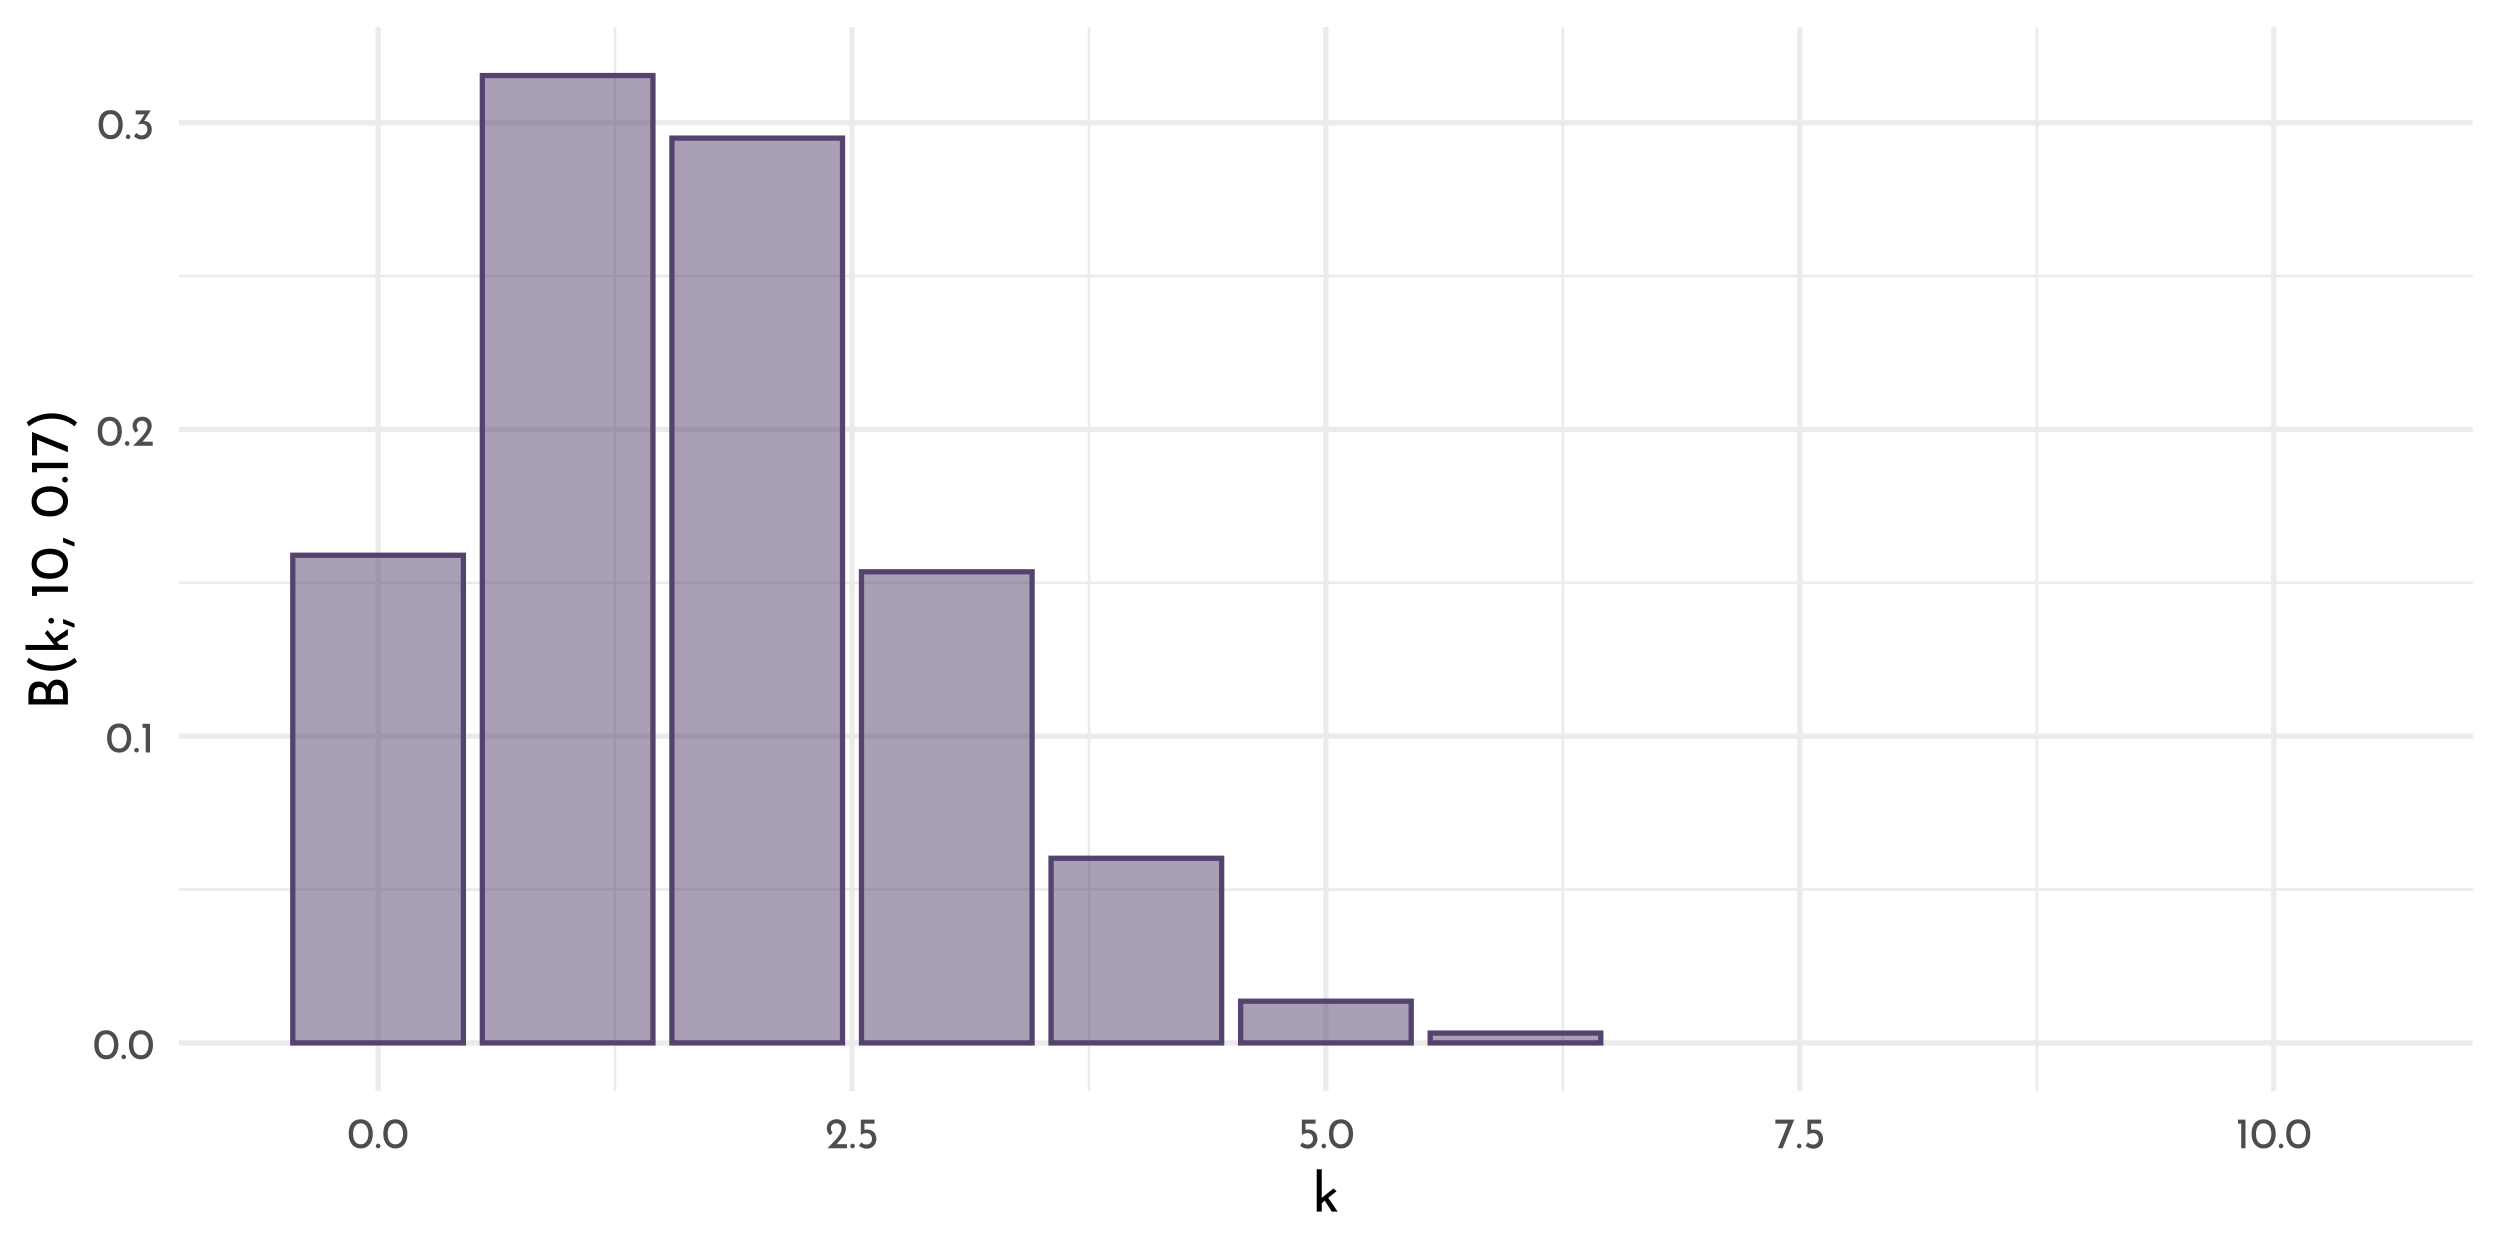
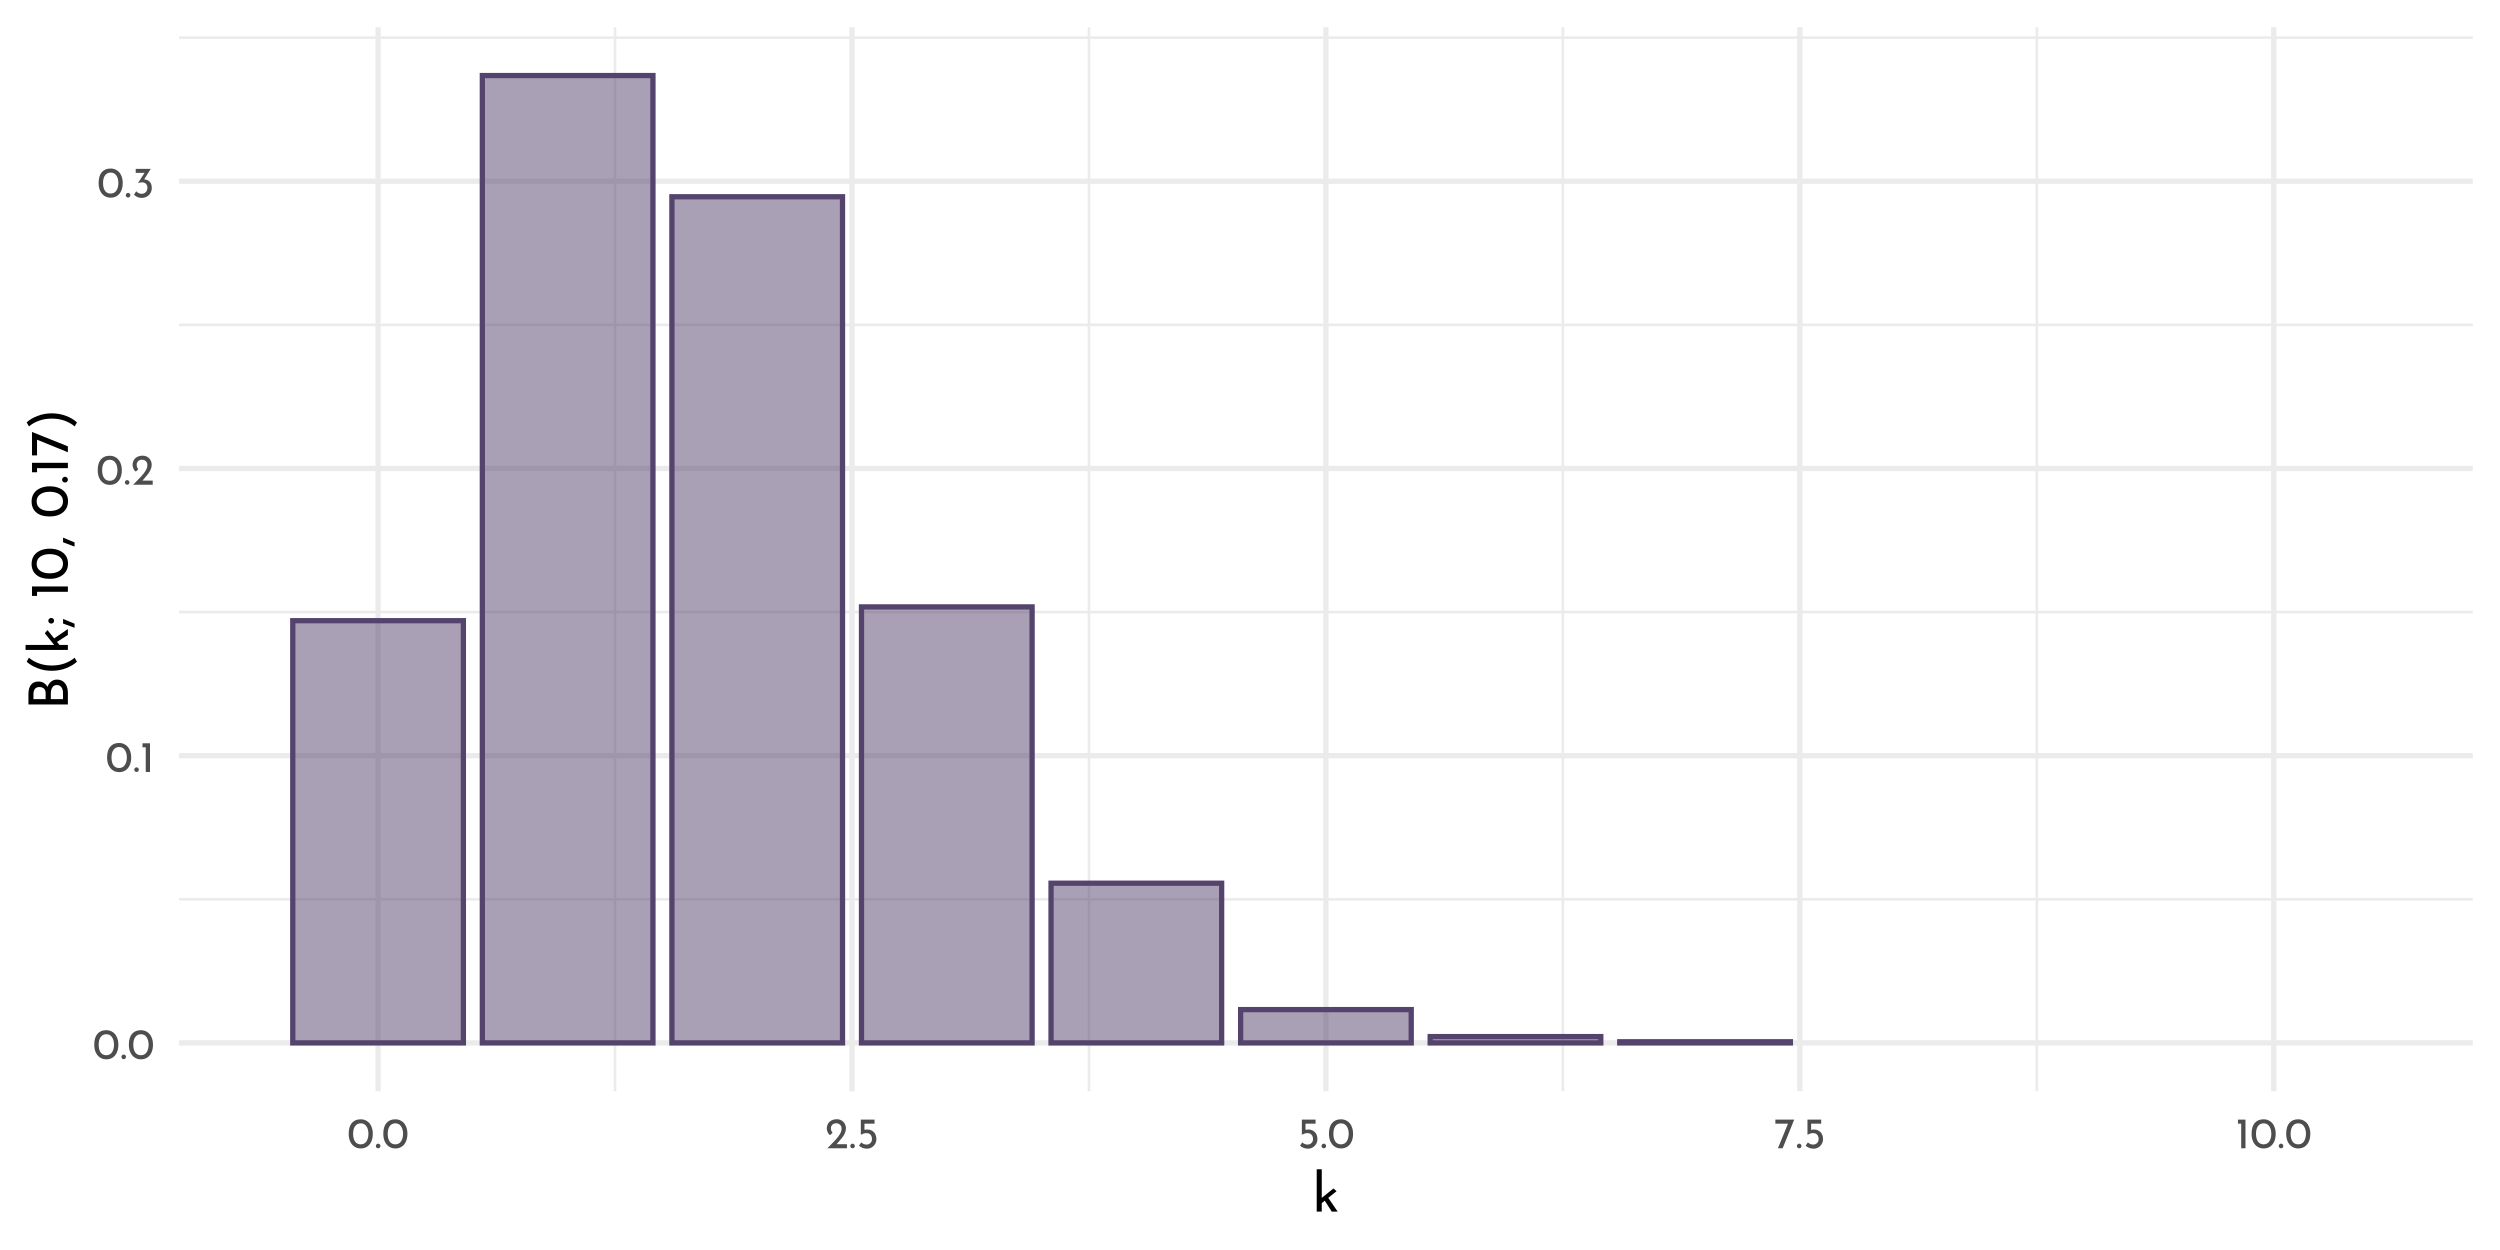
<svg xmlns="http://www.w3.org/2000/svg" xmlns:xlink="http://www.w3.org/1999/xlink" width="504pt" height="252pt" viewBox="0 0 504 252" version="1.1">
  <defs>
    <g>
      <symbol overflow="visible" id="glyph0-0">
        <path style="stroke:none;" d="" />
      </symbol>
      <symbol overflow="visible" id="glyph0-1">
        <path style="stroke:none;" d="M 2.75 0.031 C 2.27 0.031 1.848 -0.086 1.484 -0.328 C 1.117 -0.566 0.832 -0.906 0.625 -1.344 C 0.414 -1.789 0.312 -2.316 0.312 -2.922 C 0.312 -3.879 0.523 -4.609 0.953 -5.109 C 1.391 -5.609 1.988 -5.852 2.75 -5.844 C 3.219 -5.844 3.633 -5.723 4 -5.484 C 4.375 -5.254 4.66 -4.914 4.859 -4.469 C 5.066 -4.031 5.172 -3.516 5.172 -2.922 C 5.172 -2.305 5.066 -1.773 4.859 -1.328 C 4.66 -0.891 4.375 -0.551 4 -0.312 C 3.633 -0.082 3.219 0.031 2.75 0.031 Z M 2.734 -0.797 C 3.234 -0.797 3.613 -0.988 3.875 -1.375 C 4.145 -1.758 4.285 -2.281 4.297 -2.938 C 4.285 -3.57 4.145 -4.078 3.875 -4.453 C 3.613 -4.836 3.234 -5.031 2.734 -5.031 C 2.242 -5.031 1.863 -4.836 1.594 -4.453 C 1.332 -4.078 1.203 -3.566 1.203 -2.922 C 1.203 -2.266 1.332 -1.742 1.594 -1.359 C 1.863 -0.984 2.242 -0.797 2.734 -0.797 Z M 2.734 -0.797 " />
      </symbol>
      <symbol overflow="visible" id="glyph0-2">
        <path style="stroke:none;" d="M 0.297 -0.469 C 0.297 -0.594 0.344 -0.703 0.438 -0.797 C 0.531 -0.891 0.641 -0.938 0.766 -0.938 C 0.879 -0.938 0.984 -0.891 1.078 -0.797 C 1.172 -0.703 1.219 -0.594 1.219 -0.469 C 1.219 -0.332 1.172 -0.219 1.078 -0.125 C 0.984 -0.039 0.879 0 0.766 0 C 0.641 0 0.531 -0.039 0.438 -0.125 C 0.344 -0.219 0.297 -0.332 0.297 -0.469 Z M 0.297 -0.469 " />
      </symbol>
      <symbol overflow="visible" id="glyph0-3">
        <path style="stroke:none;" d="M 1.984 -5.781 L 1.984 0 L 1.125 0 L 1.125 -4.969 L 0.469 -4.969 L 0.469 -5.781 Z M 1.984 -5.781 " />
      </symbol>
      <symbol overflow="visible" id="glyph0-4">
        <path style="stroke:none;" d="M 4.422 -0.828 L 4.422 0 L 0.469 0 L 0.766 -0.297 C 1.359 -0.891 1.82 -1.367 2.156 -1.734 C 2.5 -2.109 2.781 -2.484 3 -2.859 C 3.227 -3.242 3.344 -3.602 3.344 -3.938 C 3.344 -4.301 3.234 -4.578 3.016 -4.766 C 2.805 -4.953 2.551 -5.047 2.25 -5.047 C 2.008 -5.047 1.805 -4.992 1.641 -4.891 C 1.484 -4.785 1.367 -4.656 1.297 -4.5 C 1.223 -4.352 1.188 -4.207 1.188 -4.062 C 1.188 -3.688 1.301 -3.375 1.531 -3.125 L 1.016 -2.656 C 0.816 -2.77 0.656 -2.969 0.531 -3.25 C 0.414 -3.531 0.359 -3.789 0.359 -4.031 C 0.359 -4.352 0.438 -4.656 0.594 -4.938 C 0.758 -5.219 0.992 -5.441 1.297 -5.609 C 1.609 -5.773 1.973 -5.859 2.391 -5.859 C 2.742 -5.859 3.062 -5.773 3.344 -5.609 C 3.625 -5.441 3.836 -5.219 3.984 -4.938 C 4.141 -4.656 4.219 -4.348 4.219 -4.016 C 4.219 -3.68 4.141 -3.344 3.984 -3 C 3.828 -2.664 3.629 -2.352 3.391 -2.062 C 3.16 -1.77 2.852 -1.406 2.469 -0.969 L 2.344 -0.828 Z M 4.422 -0.828 " />
      </symbol>
      <symbol overflow="visible" id="glyph0-5">
        <path style="stroke:none;" d="M 2.516 -3.656 C 2.961 -3.633 3.328 -3.484 3.609 -3.203 C 3.898 -2.922 4.047 -2.492 4.047 -1.922 C 4.047 -1.523 3.953 -1.176 3.766 -0.875 C 3.586 -0.57 3.344 -0.336 3.031 -0.172 C 2.719 -0.004 2.375 0.078 2 0.078 C 1.719 0.078 1.438 0.02 1.156 -0.094 C 0.875 -0.219 0.645 -0.375 0.469 -0.562 L 0.906 -1.266 C 1.02 -1.129 1.176 -1.008 1.375 -0.906 C 1.57 -0.801 1.773 -0.75 1.984 -0.75 C 2.316 -0.75 2.598 -0.859 2.828 -1.078 C 3.055 -1.305 3.172 -1.609 3.172 -1.984 C 3.172 -2.305 3.07 -2.566 2.875 -2.766 C 2.676 -2.961 2.406 -3.062 2.062 -3.062 C 1.812 -3.062 1.562 -3.016 1.312 -2.922 L 1.297 -2.969 L 2.594 -4.969 L 0.812 -4.969 L 0.812 -5.781 L 3.844 -5.781 Z M 2.516 -3.656 " />
      </symbol>
      <symbol overflow="visible" id="glyph0-6">
        <path style="stroke:none;" d="M 2.266 -3.781 C 2.641 -3.781 2.961 -3.691 3.234 -3.516 C 3.516 -3.348 3.723 -3.125 3.859 -2.844 C 4.004 -2.562 4.078 -2.242 4.078 -1.891 C 4.078 -1.523 3.992 -1.191 3.828 -0.891 C 3.66 -0.598 3.43 -0.363 3.141 -0.188 C 2.848 -0.008 2.52 0.078 2.156 0.078 C 1.852 0.078 1.555 0.02 1.266 -0.094 C 0.984 -0.207 0.754 -0.352 0.578 -0.531 L 1.031 -1.203 C 1.145 -1.066 1.297 -0.957 1.484 -0.875 C 1.68 -0.789 1.879 -0.75 2.078 -0.75 C 2.398 -0.75 2.664 -0.852 2.875 -1.062 C 3.082 -1.27 3.188 -1.535 3.188 -1.859 C 3.188 -2.223 3.086 -2.516 2.891 -2.734 C 2.703 -2.953 2.426 -3.062 2.062 -3.062 C 1.863 -3.062 1.676 -3.031 1.5 -2.969 C 1.32 -2.914 1.133 -2.836 0.938 -2.734 L 0.938 -5.781 L 3.703 -5.781 L 3.703 -4.969 L 1.672 -4.969 L 1.672 -3.719 C 1.859 -3.758 2.055 -3.781 2.266 -3.781 Z M 2.266 -3.781 " />
      </symbol>
      <symbol overflow="visible" id="glyph0-7">
        <path style="stroke:none;" d="M 4.062 -5.781 L 1.734 0 L 0.781 0 L 2.812 -4.969 L 0.266 -4.969 L 0.266 -5.781 Z M 4.062 -5.781 " />
      </symbol>
      <symbol overflow="visible" id="glyph1-0">
        <path style="stroke:none;" d="" />
      </symbol>
      <symbol overflow="visible" id="glyph1-1">
        <path style="stroke:none;" d="M 2.516 -2.188 L 1.906 -1.703 L 1.906 0 L 0.891 0 L 0.891 -8.531 L 1.906 -8.531 L 1.906 -2.766 L 4.266 -4.656 L 4.891 -4.109 L 3.219 -2.766 L 5.109 0 L 3.922 0 Z M 2.516 -2.188 " />
      </symbol>
      <symbol overflow="visible" id="glyph2-0">
        <path style="stroke:none;" d="" />
      </symbol>
      <symbol overflow="visible" id="glyph2-1">
        <path style="stroke:none;" d="M -4.125 -4.688 C -3.945 -5.145 -3.691 -5.504 -3.359 -5.766 C -3.035 -6.023 -2.66 -6.156 -2.234 -6.156 C -1.723 -6.156 -1.301 -6.031 -0.969 -5.781 C -0.633 -5.539 -0.391 -5.219 -0.234 -4.812 C -0.078 -4.414 0 -3.984 0 -3.516 L 0 -1.141 L -7.953 -1.141 L -7.953 -3.203 C -7.953 -4.016 -7.785 -4.645 -7.453 -5.094 C -7.117 -5.539 -6.617 -5.766 -5.953 -5.766 C -5.535 -5.766 -5.172 -5.672 -4.859 -5.484 C -4.547 -5.297 -4.301 -5.031 -4.125 -4.688 Z M -4.484 -2.219 L -4.484 -3.422 C -4.484 -3.828 -4.598 -4.133 -4.828 -4.344 C -5.066 -4.551 -5.367 -4.656 -5.734 -4.656 C -6.141 -4.656 -6.441 -4.531 -6.641 -4.281 C -6.836 -4.039 -6.938 -3.695 -6.938 -3.25 L -6.938 -2.219 Z M -0.984 -3.469 C -0.984 -3.926 -1.086 -4.305 -1.297 -4.609 C -1.504 -4.91 -1.812 -5.062 -2.219 -5.062 C -2.633 -5.062 -2.941 -4.895 -3.141 -4.562 C -3.336 -4.238 -3.438 -3.848 -3.438 -3.391 L -3.438 -2.219 L -0.984 -2.219 Z M -0.984 -3.469 " />
      </symbol>
      <symbol overflow="visible" id="glyph2-2">
        <path style="stroke:none;" d="M -3.25 -1.125 C -4.289 -1.125 -5.254 -1.301 -6.141 -1.656 C -7.035 -2.008 -7.758 -2.441 -8.312 -2.953 L -7.859 -3.766 C -7.316 -3.297 -6.648 -2.914 -5.859 -2.625 C -5.078 -2.332 -4.207 -2.188 -3.25 -2.188 C -2.281 -2.188 -1.398 -2.332 -0.609 -2.625 C 0.172 -2.914 0.828 -3.297 1.359 -3.766 L 1.828 -2.953 C 1.273 -2.441 0.551 -2.008 -0.344 -1.656 C -1.238 -1.301 -2.207 -1.125 -3.25 -1.125 Z M -3.25 -1.125 " />
      </symbol>
      <symbol overflow="visible" id="glyph2-3">
        <path style="stroke:none;" d="M -2.188 -2.516 L -1.703 -1.906 L 0 -1.906 L 0 -0.891 L -8.531 -0.891 L -8.531 -1.906 L -2.766 -1.906 L -4.656 -4.266 L -4.109 -4.891 L -2.766 -3.219 L 0 -5.109 L 0 -3.922 Z M -2.188 -2.516 " />
      </symbol>
      <symbol overflow="visible" id="glyph2-4">
        <path style="stroke:none;" d="M -3.359 -0.719 C -3.523 -0.719 -3.664 -0.773 -3.781 -0.891 C -3.895 -1.016 -3.953 -1.148 -3.953 -1.297 C -3.953 -1.43 -3.895 -1.555 -3.781 -1.672 C -3.664 -1.797 -3.523 -1.859 -3.359 -1.859 C -3.191 -1.859 -3.051 -1.801 -2.938 -1.688 C -2.832 -1.57 -2.781 -1.441 -2.781 -1.297 C -2.781 -1.141 -2.832 -1.004 -2.938 -0.891 C -3.051 -0.773 -3.191 -0.719 -3.359 -0.719 Z M 1.344 -0.703 L 1.344 0.125 C 0.664 -0.125 0.004 -0.367 -0.641 -0.609 L -0.969 -0.719 L -0.969 -1.656 Z M 1.344 -0.703 " />
      </symbol>
      <symbol overflow="visible" id="glyph2-5">
        <path style="stroke:none;" d="" />
      </symbol>
      <symbol overflow="visible" id="glyph2-6">
        <path style="stroke:none;" d="M -7.234 -2.484 L 0 -2.484 L 0 -1.406 L -6.219 -1.406 L -6.219 -0.578 L -7.234 -0.578 Z M -7.234 -2.484 " />
      </symbol>
      <symbol overflow="visible" id="glyph2-7">
        <path style="stroke:none;" d="M 0.031 -3.438 C 0.031 -2.844 -0.113 -2.316 -0.406 -1.859 C -0.707 -1.398 -1.133 -1.039 -1.688 -0.781 C -2.25 -0.52 -2.906 -0.391 -3.656 -0.391 C -4.844 -0.391 -5.75 -0.66 -6.375 -1.203 C -7.008 -1.742 -7.32 -2.488 -7.312 -3.438 C -7.312 -4.031 -7.164 -4.555 -6.875 -5.016 C -6.582 -5.473 -6.156 -5.828 -5.594 -6.078 C -5.039 -6.336 -4.395 -6.469 -3.656 -6.469 C -2.895 -6.469 -2.234 -6.336 -1.672 -6.078 C -1.117 -5.828 -0.691 -5.473 -0.391 -5.016 C -0.098 -4.555 0.039 -4.031 0.031 -3.438 Z M -0.984 -3.422 C -0.984 -4.047 -1.223 -4.523 -1.703 -4.859 C -2.191 -5.191 -2.848 -5.363 -3.672 -5.375 C -4.473 -5.363 -5.109 -5.191 -5.578 -4.859 C -6.055 -4.523 -6.297 -4.047 -6.297 -3.422 C -6.297 -2.805 -6.055 -2.332 -5.578 -2 C -5.098 -1.664 -4.457 -1.5 -3.656 -1.5 C -2.844 -1.5 -2.191 -1.664 -1.703 -2 C -1.223 -2.332 -0.984 -2.805 -0.984 -3.422 Z M -0.984 -3.422 " />
      </symbol>
      <symbol overflow="visible" id="glyph2-8">
        <path style="stroke:none;" d="M 0.578 -1.188 L 1.344 -0.875 L 1.344 -0.031 L 0.578 -0.312 C -0.316 -0.645 -0.832 -0.836 -0.969 -0.891 L -0.969 -1.828 Z M 0.578 -1.188 " />
      </symbol>
      <symbol overflow="visible" id="glyph2-9">
        <path style="stroke:none;" d="M -0.578 -0.375 C -0.742 -0.375 -0.883 -0.43 -1 -0.547 C -1.113 -0.66 -1.172 -0.797 -1.172 -0.953 C -1.172 -1.098 -1.113 -1.227 -1 -1.344 C -0.883 -1.469 -0.742 -1.531 -0.578 -1.531 C -0.41 -1.531 -0.27 -1.469 -0.156 -1.344 C -0.051 -1.227 0 -1.098 0 -0.953 C 0 -0.797 -0.051 -0.66 -0.156 -0.547 C -0.27 -0.43 -0.41 -0.375 -0.578 -0.375 Z M -0.578 -0.375 " />
      </symbol>
      <symbol overflow="visible" id="glyph2-10">
        <path style="stroke:none;" d="M -7.234 -5.078 L 0 -2.172 L 0 -0.984 L -6.219 -3.516 L -6.219 -0.344 L -7.234 -0.344 Z M -7.234 -5.078 " />
      </symbol>
      <symbol overflow="visible" id="glyph2-11">
        <path style="stroke:none;" d="M -3.25 -3.438 C -2.207 -3.438 -1.234 -3.258 -0.328 -2.906 C 0.566 -2.562 1.285 -2.129 1.828 -1.609 L 1.359 -0.797 C 0.828 -1.266 0.172 -1.645 -0.609 -1.938 C -1.398 -2.227 -2.281 -2.375 -3.25 -2.375 C -4.207 -2.375 -5.078 -2.227 -5.859 -1.938 C -6.648 -1.645 -7.312 -1.266 -7.844 -0.797 L -8.312 -1.609 C -7.758 -2.129 -7.035 -2.562 -6.141 -2.906 C -5.254 -3.258 -4.289 -3.438 -3.25 -3.438 Z M -3.25 -3.438 " />
      </symbol>
    </g>
    <clipPath id="clip1">
-       <path d="M 36.094 179 L 498.523 179 L 498.523 180 L 36.094 180 Z M 36.094 179 " />
+       <path d="M 36.094 181 L 498.523 181 L 498.523 182 L 36.094 182 Z M 36.094 181 " />
    </clipPath>
    <clipPath id="clip2">
-       <path d="M 36.094 117 L 498.523 117 L 498.523 118 L 36.094 118 Z M 36.094 117 " />
+       <path d="M 36.094 123 L 498.523 123 L 498.523 124 L 36.094 124 Z M 36.094 123 " />
    </clipPath>
    <clipPath id="clip3">
-       <path d="M 36.094 55 L 498.523 55 L 498.523 56 L 36.094 56 Z M 36.094 55 " />
+       <path d="M 36.094 65 L 498.523 65 L 498.523 66 L 36.094 66 Z M 36.094 65 " />
    </clipPath>
    <clipPath id="clip4">
+       <path d="M 36.094 7 L 498.523 7 L 498.523 8 L 36.094 8 Z M 36.094 7 " />
+     </clipPath>
+     <clipPath id="clip5">
      <path d="M 123 5.48 L 125 5.48 L 125 220 L 123 220 Z M 123 5.48 " />
    </clipPath>
-     <clipPath id="clip5">
+     <clipPath id="clip6">
      <path d="M 219 5.48 L 220 5.48 L 220 220 L 219 220 Z M 219 5.48 " />
    </clipPath>
-     <clipPath id="clip6">
+     <clipPath id="clip7">
      <path d="M 314 5.48 L 316 5.48 L 316 220 L 314 220 Z M 314 5.48 " />
    </clipPath>
-     <clipPath id="clip7">
+     <clipPath id="clip8">
      <path d="M 410 5.48 L 411 5.48 L 411 220 L 410 220 Z M 410 5.48 " />
    </clipPath>
-     <clipPath id="clip8">
+     <clipPath id="clip9">
      <path d="M 36.094 209 L 498.523 209 L 498.523 211 L 36.094 211 Z M 36.094 209 " />
    </clipPath>
-     <clipPath id="clip9">
-       <path d="M 36.094 147 L 498.523 147 L 498.523 149 L 36.094 149 Z M 36.094 147 " />
-     </clipPath>
    <clipPath id="clip10">
-       <path d="M 36.094 86 L 498.523 86 L 498.523 88 L 36.094 88 Z M 36.094 86 " />
+       <path d="M 36.094 151 L 498.523 151 L 498.523 153 L 36.094 153 Z M 36.094 151 " />
    </clipPath>
    <clipPath id="clip11">
-       <path d="M 36.094 24 L 498.523 24 L 498.523 26 L 36.094 26 Z M 36.094 24 " />
+       <path d="M 36.094 93 L 498.523 93 L 498.523 95 L 36.094 95 Z M 36.094 93 " />
    </clipPath>
    <clipPath id="clip12">
+       <path d="M 36.094 36 L 498.523 36 L 498.523 38 L 36.094 38 Z M 36.094 36 " />
+     </clipPath>
+     <clipPath id="clip13">
      <path d="M 75 5.48 L 77 5.48 L 77 220 L 75 220 Z M 75 5.48 " />
    </clipPath>
-     <clipPath id="clip13">
+     <clipPath id="clip14">
      <path d="M 171 5.48 L 173 5.48 L 173 220 L 171 220 Z M 171 5.48 " />
    </clipPath>
-     <clipPath id="clip14">
+     <clipPath id="clip15">
      <path d="M 266 5.48 L 268 5.48 L 268 220 L 266 220 Z M 266 5.48 " />
    </clipPath>
-     <clipPath id="clip15">
+     <clipPath id="clip16">
      <path d="M 362 5.48 L 364 5.48 L 364 220 L 362 220 Z M 362 5.48 " />
    </clipPath>
-     <clipPath id="clip16">
+     <clipPath id="clip17">
      <path d="M 457 5.48 L 459 5.48 L 459 220 L 457 220 Z M 457 5.48 " />
    </clipPath>
  </defs>
  <g id="surface14">
    <rect x="0" y="0" width="504" height="252" style="fill:rgb(100%,100%,100%);fill-opacity:1;stroke:none;" />
    <g clip-path="url(#clip1)" clip-rule="nonzero">
-       <path style="fill:none;stroke-width:0.533;stroke-linecap:butt;stroke-linejoin:round;stroke:rgb(92.157%,92.157%,92.157%);stroke-opacity:1;stroke-miterlimit:10;" d="M 36.094 179.332 L 498.52 179.332 " />
+       <path style="fill:none;stroke-width:0.533;stroke-linecap:butt;stroke-linejoin:round;stroke:rgb(92.157%,92.157%,92.157%);stroke-opacity:1;stroke-miterlimit:10;" d="M 36.094 181.297 L 498.52 181.297 " />
    </g>
    <g clip-path="url(#clip2)" clip-rule="nonzero">
-       <path style="fill:none;stroke-width:0.533;stroke-linecap:butt;stroke-linejoin:round;stroke:rgb(92.157%,92.157%,92.157%);stroke-opacity:1;stroke-miterlimit:10;" d="M 36.094 117.5 L 498.52 117.5 " />
+       <path style="fill:none;stroke-width:0.533;stroke-linecap:butt;stroke-linejoin:round;stroke:rgb(92.157%,92.157%,92.157%);stroke-opacity:1;stroke-miterlimit:10;" d="M 36.094 123.395 L 498.52 123.395 " />
    </g>
    <g clip-path="url(#clip3)" clip-rule="nonzero">
-       <path style="fill:none;stroke-width:0.533;stroke-linecap:butt;stroke-linejoin:round;stroke:rgb(92.157%,92.157%,92.157%);stroke-opacity:1;stroke-miterlimit:10;" d="M 36.094 55.668 L 498.52 55.668 " />
+       <path style="fill:none;stroke-width:0.533;stroke-linecap:butt;stroke-linejoin:round;stroke:rgb(92.157%,92.157%,92.157%);stroke-opacity:1;stroke-miterlimit:10;" d="M 36.094 65.492 L 498.52 65.492 " />
    </g>
    <g clip-path="url(#clip4)" clip-rule="nonzero">
+       <path style="fill:none;stroke-width:0.533;stroke-linecap:butt;stroke-linejoin:round;stroke:rgb(92.157%,92.157%,92.157%);stroke-opacity:1;stroke-miterlimit:10;" d="M 36.094 7.586 L 498.52 7.586 " />
+     </g>
+     <g clip-path="url(#clip5)" clip-rule="nonzero">
      <path style="fill:none;stroke-width:0.533;stroke-linecap:butt;stroke-linejoin:round;stroke:rgb(92.157%,92.157%,92.157%);stroke-opacity:1;stroke-miterlimit:10;" d="M 123.992 220 L 123.992 5.48 " />
    </g>
-     <g clip-path="url(#clip5)" clip-rule="nonzero">
+     <g clip-path="url(#clip6)" clip-rule="nonzero">
      <path style="fill:none;stroke-width:0.533;stroke-linecap:butt;stroke-linejoin:round;stroke:rgb(92.157%,92.157%,92.157%);stroke-opacity:1;stroke-miterlimit:10;" d="M 219.535 220 L 219.535 5.48 " />
    </g>
-     <g clip-path="url(#clip6)" clip-rule="nonzero">
+     <g clip-path="url(#clip7)" clip-rule="nonzero">
      <path style="fill:none;stroke-width:0.533;stroke-linecap:butt;stroke-linejoin:round;stroke:rgb(92.157%,92.157%,92.157%);stroke-opacity:1;stroke-miterlimit:10;" d="M 315.078 220 L 315.078 5.48 " />
    </g>
-     <g clip-path="url(#clip7)" clip-rule="nonzero">
+     <g clip-path="url(#clip8)" clip-rule="nonzero">
      <path style="fill:none;stroke-width:0.533;stroke-linecap:butt;stroke-linejoin:round;stroke:rgb(92.157%,92.157%,92.157%);stroke-opacity:1;stroke-miterlimit:10;" d="M 410.621 220 L 410.621 5.48 " />
    </g>
-     <g clip-path="url(#clip8)" clip-rule="nonzero">
+     <g clip-path="url(#clip9)" clip-rule="nonzero">
      <path style="fill:none;stroke-width:1.067;stroke-linecap:butt;stroke-linejoin:round;stroke:rgb(92.157%,92.157%,92.157%);stroke-opacity:1;stroke-miterlimit:10;" d="M 36.094 210.25 L 498.52 210.25 " />
    </g>
-     <g clip-path="url(#clip9)" clip-rule="nonzero">
-       <path style="fill:none;stroke-width:1.067;stroke-linecap:butt;stroke-linejoin:round;stroke:rgb(92.157%,92.157%,92.157%);stroke-opacity:1;stroke-miterlimit:10;" d="M 36.094 148.418 L 498.52 148.418 " />
-     </g>
    <g clip-path="url(#clip10)" clip-rule="nonzero">
-       <path style="fill:none;stroke-width:1.067;stroke-linecap:butt;stroke-linejoin:round;stroke:rgb(92.157%,92.157%,92.157%);stroke-opacity:1;stroke-miterlimit:10;" d="M 36.094 86.586 L 498.52 86.586 " />
+       <path style="fill:none;stroke-width:1.067;stroke-linecap:butt;stroke-linejoin:round;stroke:rgb(92.157%,92.157%,92.157%);stroke-opacity:1;stroke-miterlimit:10;" d="M 36.094 152.344 L 498.52 152.344 " />
    </g>
    <g clip-path="url(#clip11)" clip-rule="nonzero">
-       <path style="fill:none;stroke-width:1.067;stroke-linecap:butt;stroke-linejoin:round;stroke:rgb(92.157%,92.157%,92.157%);stroke-opacity:1;stroke-miterlimit:10;" d="M 36.094 24.754 L 498.52 24.754 " />
+       <path style="fill:none;stroke-width:1.067;stroke-linecap:butt;stroke-linejoin:round;stroke:rgb(92.157%,92.157%,92.157%);stroke-opacity:1;stroke-miterlimit:10;" d="M 36.094 94.441 L 498.52 94.441 " />
    </g>
    <g clip-path="url(#clip12)" clip-rule="nonzero">
+       <path style="fill:none;stroke-width:1.067;stroke-linecap:butt;stroke-linejoin:round;stroke:rgb(92.157%,92.157%,92.157%);stroke-opacity:1;stroke-miterlimit:10;" d="M 36.094 36.539 L 498.52 36.539 " />
+     </g>
+     <g clip-path="url(#clip13)" clip-rule="nonzero">
      <path style="fill:none;stroke-width:1.067;stroke-linecap:butt;stroke-linejoin:round;stroke:rgb(92.157%,92.157%,92.157%);stroke-opacity:1;stroke-miterlimit:10;" d="M 76.219 220 L 76.219 5.48 " />
    </g>
-     <g clip-path="url(#clip13)" clip-rule="nonzero">
+     <g clip-path="url(#clip14)" clip-rule="nonzero">
      <path style="fill:none;stroke-width:1.067;stroke-linecap:butt;stroke-linejoin:round;stroke:rgb(92.157%,92.157%,92.157%);stroke-opacity:1;stroke-miterlimit:10;" d="M 171.762 220 L 171.762 5.48 " />
    </g>
-     <g clip-path="url(#clip14)" clip-rule="nonzero">
+     <g clip-path="url(#clip15)" clip-rule="nonzero">
      <path style="fill:none;stroke-width:1.067;stroke-linecap:butt;stroke-linejoin:round;stroke:rgb(92.157%,92.157%,92.157%);stroke-opacity:1;stroke-miterlimit:10;" d="M 267.305 220 L 267.305 5.48 " />
    </g>
-     <g clip-path="url(#clip15)" clip-rule="nonzero">
+     <g clip-path="url(#clip16)" clip-rule="nonzero">
      <path style="fill:none;stroke-width:1.067;stroke-linecap:butt;stroke-linejoin:round;stroke:rgb(92.157%,92.157%,92.157%);stroke-opacity:1;stroke-miterlimit:10;" d="M 362.848 220 L 362.848 5.48 " />
    </g>
-     <g clip-path="url(#clip16)" clip-rule="nonzero">
+     <g clip-path="url(#clip17)" clip-rule="nonzero">
      <path style="fill:none;stroke-width:1.067;stroke-linecap:butt;stroke-linejoin:round;stroke:rgb(92.157%,92.157%,92.157%);stroke-opacity:1;stroke-miterlimit:10;" d="M 458.391 220 L 458.391 5.48 " />
    </g>
-     <path style="fill-rule:nonzero;fill:rgb(32.941%,26.275%,42.745%);fill-opacity:0.502;stroke-width:1.067;stroke-linecap:square;stroke-linejoin:miter;stroke:rgb(32.941%,26.275%,42.745%);stroke-opacity:1;stroke-miterlimit:10;" d="M 59.023 210.25 L 93.418 210.25 L 93.418 111.938 L 59.023 111.938 Z M 59.023 210.25 " />
+     <path style="fill-rule:nonzero;fill:rgb(32.941%,26.275%,42.745%);fill-opacity:0.502;stroke-width:1.067;stroke-linecap:square;stroke-linejoin:miter;stroke:rgb(32.941%,26.275%,42.745%);stroke-opacity:1;stroke-miterlimit:10;" d="M 59.023 210.25 L 93.418 210.25 L 93.418 125.133 L 59.023 125.133 Z M 59.023 210.25 " />
    <path style="fill-rule:nonzero;fill:rgb(32.941%,26.275%,42.745%);fill-opacity:0.502;stroke-width:1.067;stroke-linecap:square;stroke-linejoin:miter;stroke:rgb(32.941%,26.275%,42.745%);stroke-opacity:1;stroke-miterlimit:10;" d="M 97.238 210.25 L 131.633 210.25 L 131.633 15.23 L 97.238 15.23 Z M 97.238 210.25 " />
-     <path style="fill-rule:nonzero;fill:rgb(32.941%,26.275%,42.745%);fill-opacity:0.502;stroke-width:1.067;stroke-linecap:square;stroke-linejoin:miter;stroke:rgb(32.941%,26.275%,42.745%);stroke-opacity:1;stroke-miterlimit:10;" d="M 135.457 210.25 L 169.852 210.25 L 169.852 27.844 L 135.457 27.844 Z M 135.457 210.25 " />
-     <path style="fill-rule:nonzero;fill:rgb(32.941%,26.275%,42.745%);fill-opacity:0.502;stroke-width:1.067;stroke-linecap:square;stroke-linejoin:miter;stroke:rgb(32.941%,26.275%,42.745%);stroke-opacity:1;stroke-miterlimit:10;" d="M 173.676 210.25 L 208.07 210.25 L 208.07 115.277 L 173.676 115.277 Z M 173.676 210.25 " />
-     <path style="fill-rule:nonzero;fill:rgb(32.941%,26.275%,42.745%);fill-opacity:0.502;stroke-width:1.067;stroke-linecap:square;stroke-linejoin:miter;stroke:rgb(32.941%,26.275%,42.745%);stroke-opacity:1;stroke-miterlimit:10;" d="M 211.891 210.25 L 246.285 210.25 L 246.285 173.027 L 211.891 173.027 Z M 211.891 210.25 " />
-     <path style="fill-rule:nonzero;fill:rgb(32.941%,26.275%,42.745%);fill-opacity:0.502;stroke-width:1.067;stroke-linecap:square;stroke-linejoin:miter;stroke:rgb(32.941%,26.275%,42.745%);stroke-opacity:1;stroke-miterlimit:10;" d="M 250.109 210.25 L 284.504 210.25 L 284.504 201.84 L 250.109 201.84 Z M 250.109 210.25 " />
-     <path style="fill-rule:nonzero;fill:rgb(32.941%,26.275%,42.745%);fill-opacity:0.502;stroke-width:1.067;stroke-linecap:square;stroke-linejoin:miter;stroke:rgb(32.941%,26.275%,42.745%);stroke-opacity:1;stroke-miterlimit:10;" d="M 288.324 210.25 L 322.719 210.25 L 322.719 208.27 L 288.324 208.27 Z M 288.324 210.25 " />
+     <path style="fill-rule:nonzero;fill:rgb(32.941%,26.275%,42.745%);fill-opacity:0.502;stroke-width:1.067;stroke-linecap:square;stroke-linejoin:miter;stroke:rgb(32.941%,26.275%,42.745%);stroke-opacity:1;stroke-miterlimit:10;" d="M 135.457 210.25 L 169.852 210.25 L 169.852 39.668 L 135.457 39.668 Z M 135.457 210.25 " />
+     <path style="fill-rule:nonzero;fill:rgb(32.941%,26.275%,42.745%);fill-opacity:0.502;stroke-width:1.067;stroke-linecap:square;stroke-linejoin:miter;stroke:rgb(32.941%,26.275%,42.745%);stroke-opacity:1;stroke-miterlimit:10;" d="M 173.676 210.25 L 208.07 210.25 L 208.07 122.352 L 173.676 122.352 Z M 173.676 210.25 " />
+     <path style="fill-rule:nonzero;fill:rgb(32.941%,26.275%,42.745%);fill-opacity:0.502;stroke-width:1.067;stroke-linecap:square;stroke-linejoin:miter;stroke:rgb(32.941%,26.275%,42.745%);stroke-opacity:1;stroke-miterlimit:10;" d="M 211.891 210.25 L 246.285 210.25 L 246.285 178.055 L 211.891 178.055 Z M 211.891 210.25 " />
+     <path style="fill-rule:nonzero;fill:rgb(32.941%,26.275%,42.745%);fill-opacity:0.502;stroke-width:1.067;stroke-linecap:square;stroke-linejoin:miter;stroke:rgb(32.941%,26.275%,42.745%);stroke-opacity:1;stroke-miterlimit:10;" d="M 250.109 210.25 L 284.504 210.25 L 284.504 203.535 L 250.109 203.535 Z M 250.109 210.25 " />
+     <path style="fill-rule:nonzero;fill:rgb(32.941%,26.275%,42.745%);fill-opacity:0.502;stroke-width:1.067;stroke-linecap:square;stroke-linejoin:miter;stroke:rgb(32.941%,26.275%,42.745%);stroke-opacity:1;stroke-miterlimit:10;" d="M 288.324 210.25 L 322.719 210.25 L 322.719 208.977 L 288.324 208.977 Z M 288.324 210.25 " />
+     <path style="fill-rule:nonzero;fill:rgb(32.941%,26.275%,42.745%);fill-opacity:0.502;stroke-width:1.067;stroke-linecap:square;stroke-linejoin:miter;stroke:rgb(32.941%,26.275%,42.745%);stroke-opacity:1;stroke-miterlimit:10;" d="M 326.543 210.25 L 360.938 210.25 L 360.938 210.02 L 326.543 210.02 Z M 326.543 210.25 " />
    <g style="fill:rgb(30.196%,30.196%,30.196%);fill-opacity:1;">
      <use xlink:href="#glyph0-1" x="18.691" y="213.531" />
      <use xlink:href="#glyph0-2" x="24.183" y="213.531" />
      <use xlink:href="#glyph0-1" x="25.67" y="213.531" />
    </g>
    <g style="fill:rgb(30.196%,30.196%,30.196%);fill-opacity:1;">
-       <use xlink:href="#glyph0-1" x="21.277" y="151.699" />
-       <use xlink:href="#glyph0-2" x="26.769" y="151.699" />
-       <use xlink:href="#glyph0-3" x="28.256" y="151.699" />
-     </g>
-     <g style="fill:rgb(30.196%,30.196%,30.196%);fill-opacity:1;">
-       <use xlink:href="#glyph0-1" x="19.387" y="89.867" />
-       <use xlink:href="#glyph0-2" x="24.878" y="89.867" />
-       <use xlink:href="#glyph0-4" x="26.365" y="89.867" />
-     </g>
-     <g style="fill:rgb(30.196%,30.196%,30.196%);fill-opacity:1;">
-       <use xlink:href="#glyph0-1" x="19.57" y="28.035" />
-       <use xlink:href="#glyph0-2" x="25.062" y="28.035" />
-       <use xlink:href="#glyph0-5" x="26.549" y="28.035" />
+       <use xlink:href="#glyph0-1" x="21.277" y="155.629" />
+       <use xlink:href="#glyph0-2" x="26.769" y="155.629" />
+       <use xlink:href="#glyph0-3" x="28.256" y="155.629" />
+     </g>
+     <g style="fill:rgb(30.196%,30.196%,30.196%);fill-opacity:1;">
+       <use xlink:href="#glyph0-1" x="19.387" y="97.723" />
+       <use xlink:href="#glyph0-2" x="24.878" y="97.723" />
+       <use xlink:href="#glyph0-4" x="26.365" y="97.723" />
+     </g>
+     <g style="fill:rgb(30.196%,30.196%,30.196%);fill-opacity:1;">
+       <use xlink:href="#glyph0-1" x="19.57" y="39.82" />
+       <use xlink:href="#glyph0-2" x="25.062" y="39.82" />
+       <use xlink:href="#glyph0-5" x="26.549" y="39.82" />
    </g>
    <g style="fill:rgb(30.196%,30.196%,30.196%);fill-opacity:1;">
      <use xlink:href="#glyph0-1" x="69.984" y="231.496" />
      <use xlink:href="#glyph0-2" x="75.476" y="231.496" />
      <use xlink:href="#glyph0-1" x="76.963" y="231.496" />
    </g>
    <g style="fill:rgb(30.196%,30.196%,30.196%);fill-opacity:1;">
      <use xlink:href="#glyph0-4" x="166.32" y="231.496" />
      <use xlink:href="#glyph0-2" x="171.116" y="231.496" />
      <use xlink:href="#glyph0-6" x="172.604" y="231.496" />
    </g>
    <g style="fill:rgb(30.196%,30.196%,30.196%);fill-opacity:1;">
      <use xlink:href="#glyph0-6" x="261.516" y="231.496" />
      <use xlink:href="#glyph0-2" x="266.118" y="231.496" />
      <use xlink:href="#glyph0-1" x="267.605" y="231.496" />
    </g>
    <g style="fill:rgb(30.196%,30.196%,30.196%);fill-opacity:1;">
      <use xlink:href="#glyph0-7" x="357.648" y="231.496" />
      <use xlink:href="#glyph0-2" x="361.96" y="231.496" />
      <use xlink:href="#glyph0-6" x="363.448" y="231.496" />
    </g>
    <g style="fill:rgb(30.196%,30.196%,30.196%);fill-opacity:1;">
      <use xlink:href="#glyph0-3" x="450.703" y="231.496" />
      <use xlink:href="#glyph0-1" x="453.607" y="231.496" />
      <use xlink:href="#glyph0-2" x="459.098" y="231.496" />
      <use xlink:href="#glyph0-1" x="460.586" y="231.496" />
    </g>
    <g style="fill:rgb(0%,0%,0%);fill-opacity:1;">
      <use xlink:href="#glyph1-1" x="264.559" y="244.254" />
    </g>
    <g style="fill:rgb(0%,0%,0%);fill-opacity:1;">
      <use xlink:href="#glyph2-1" x="13.684" y="143.164" />
      <use xlink:href="#glyph2-2" x="13.684" y="136.355" />
      <use xlink:href="#glyph2-3" x="13.684" y="131.922" />
      <use xlink:href="#glyph2-4" x="13.684" y="126.433" />
      <use xlink:href="#glyph2-5" x="13.684" y="124.189" />
      <use xlink:href="#glyph2-6" x="13.684" y="120.713" />
      <use xlink:href="#glyph2-7" x="13.684" y="117.083" />
      <use xlink:href="#glyph2-8" x="13.684" y="110.219" />
      <use xlink:href="#glyph2-5" x="13.684" y="107.986" />
      <use xlink:href="#glyph2-7" x="13.684" y="104.51" />
      <use xlink:href="#glyph2-9" x="13.684" y="97.646" />
      <use xlink:href="#glyph2-6" x="13.684" y="95.787" />
      <use xlink:href="#glyph2-10" x="13.684" y="92.157" />
      <use xlink:href="#glyph2-11" x="13.684" y="86.767" />
    </g>
  </g>
</svg>
